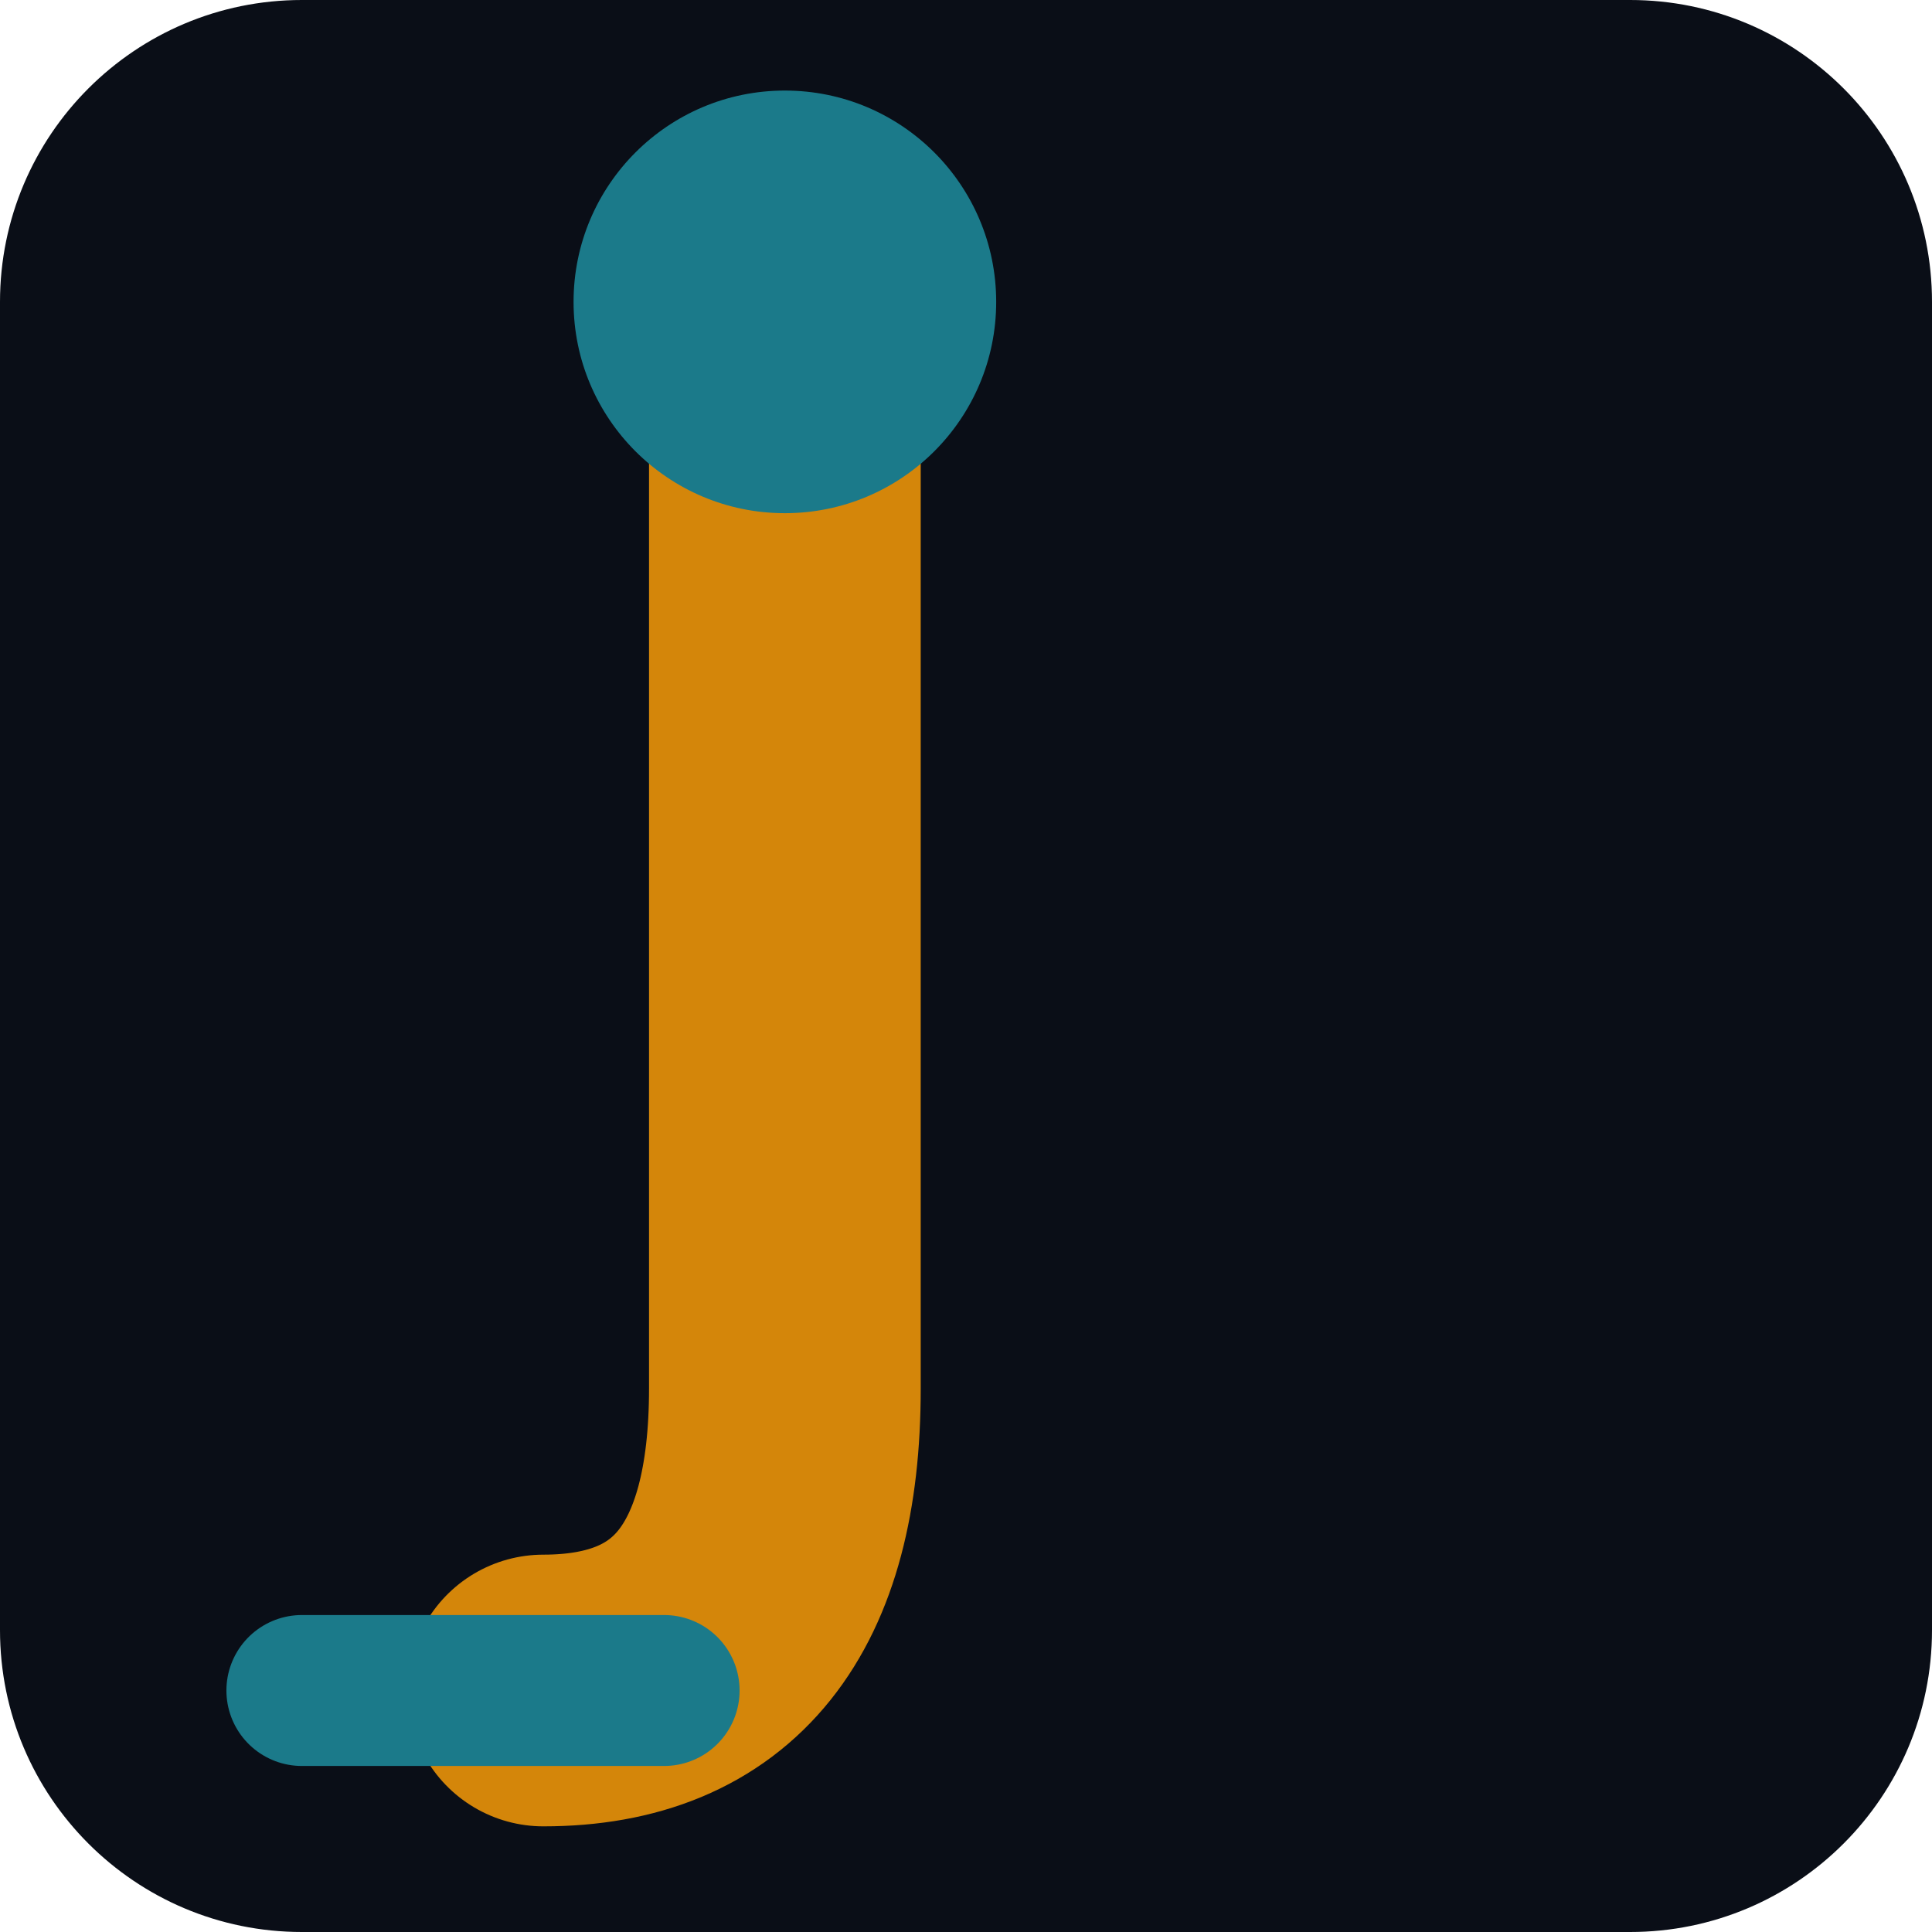
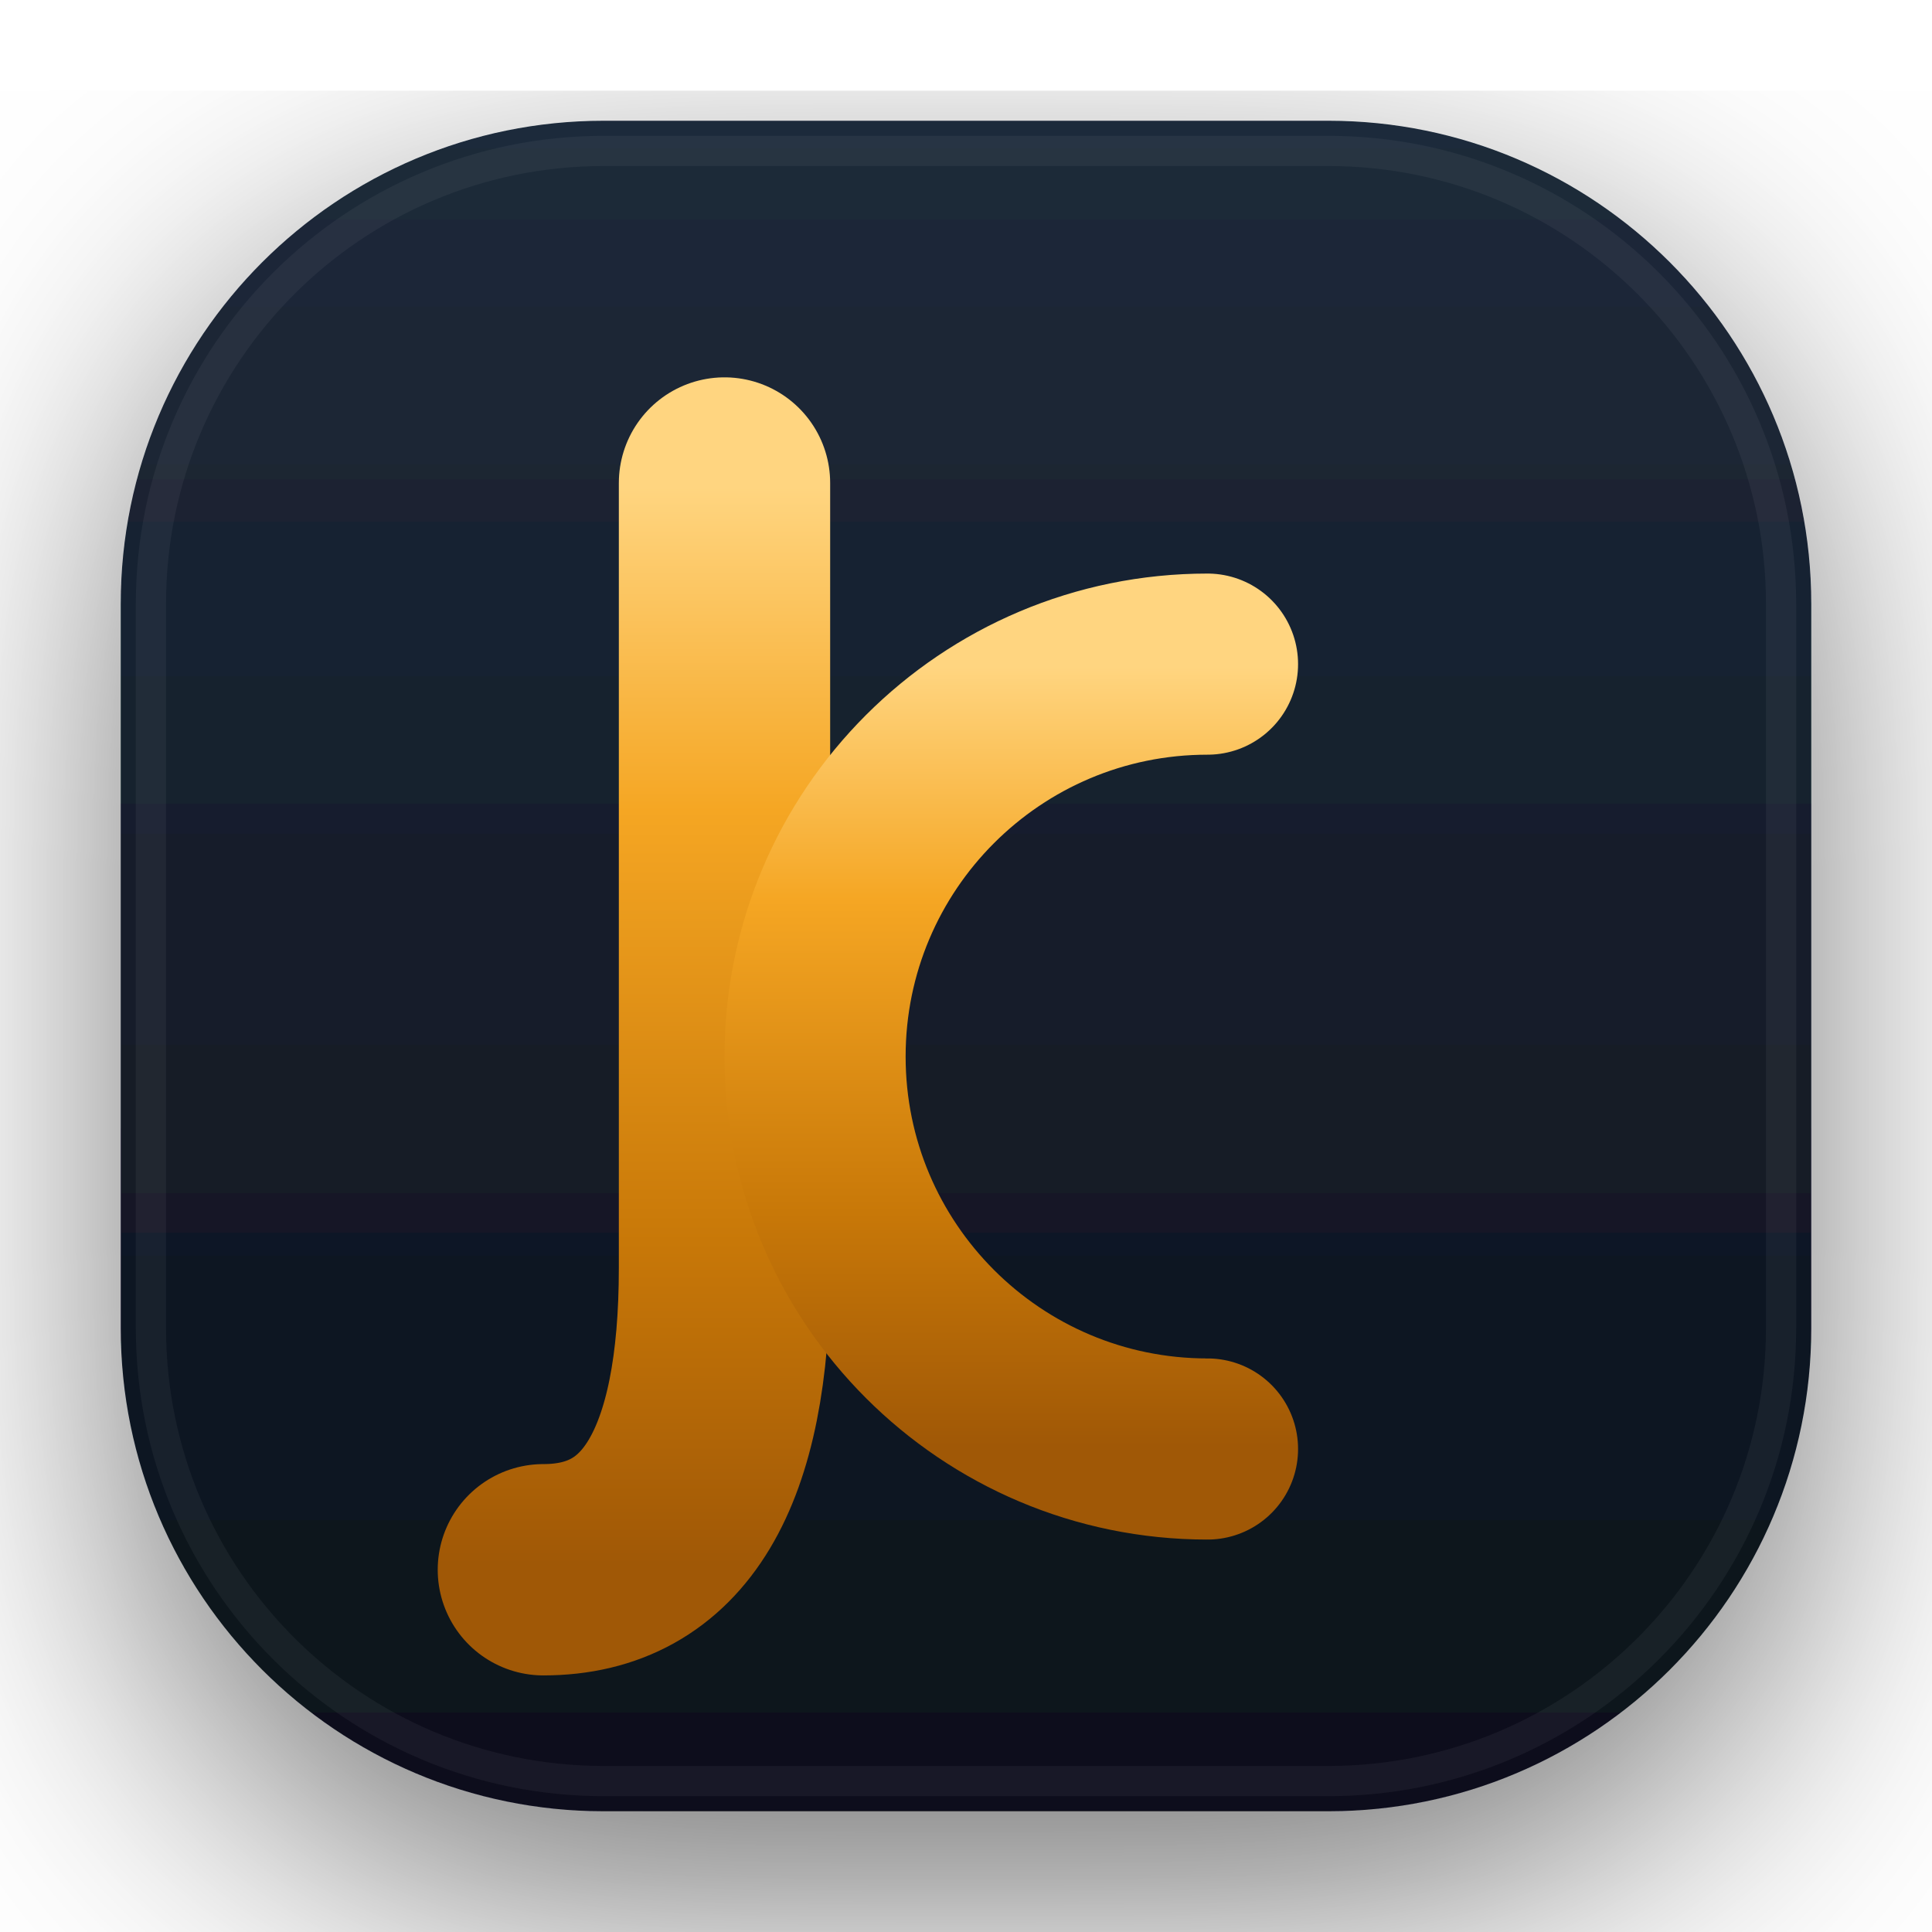
<svg xmlns="http://www.w3.org/2000/svg" viewBox="0 0 32 32" fill="none">
-   <rect width="32" height="32" rx="5" fill="#0A0E17" />
-   <path d="M13 5 L13 23 Q13 28 9 28" stroke="#D4860A" stroke-width="4.5" stroke-linecap="round" />
-   <circle cx="13" cy="5" r="3.5" fill="#1B7A8A" />
-   <line x1="5" y1="28" x2="11" y2="28" stroke="#1B7A8A" stroke-width="2.5" stroke-linecap="round" />
+   <defs>
+     <radialGradient id="ag" cx="50%" cy="50%" r="50%">
+       <stop offset="0%" stop-color="#F5A623" stop-opacity="0.15" />
+       <stop offset="60%" stop-color="#D4860A" stop-opacity="0.04" />
+       <stop offset="100%" stop-color="#D4860A" stop-opacity="0" />
+     </radialGradient>
+     <linearGradient id="bg" x1="0" y1="0" x2="0" y2="1">
+       <stop offset="0%" stop-color="#1E2A3A" />
+       <stop offset="100%" stop-color="#0B101A" />
+     </linearGradient>
+     <linearGradient id="mk" x1="0" y1="0" x2="0" y2="1">
+       <stop offset="0%" stop-color="#FFD580" />
+       <stop offset="30%" stop-color="#F5A623" />
+       <stop offset="70%" stop-color="#C87808" />
+       <stop offset="100%" stop-color="#A05806" />
+     </linearGradient>
+     <filter id="sh" x="-40%" y="-40%" width="180%" height="180%">
+       <feDropShadow dx="0" dy="1.5" stdDeviation="2.5" flood-color="#000" flood-opacity="0.55" />
+     </filter>
+   </defs>
+   <circle cx="16" cy="16" r="13.5" fill="url(#ag)" />
+   <rect x="2" y="2" width="28" height="28" rx="8" fill="url(#bg)" filter="url(#sh)" />
+   <rect x="2.5" y="2.5" width="27" height="27" rx="7.5" fill="none" stroke="rgba(255,255,255,0.05)" stroke-width="0.5" />
+   <path d="M12 8 L12 21 Q12 26 9 26" stroke="url(#mk)" stroke-width="3.5" stroke-linecap="round" />
+   <path d="M20 11 A6 6 0 1 0 20 24" stroke="url(#mk)" stroke-width="3" stroke-linecap="round" />
</svg>
